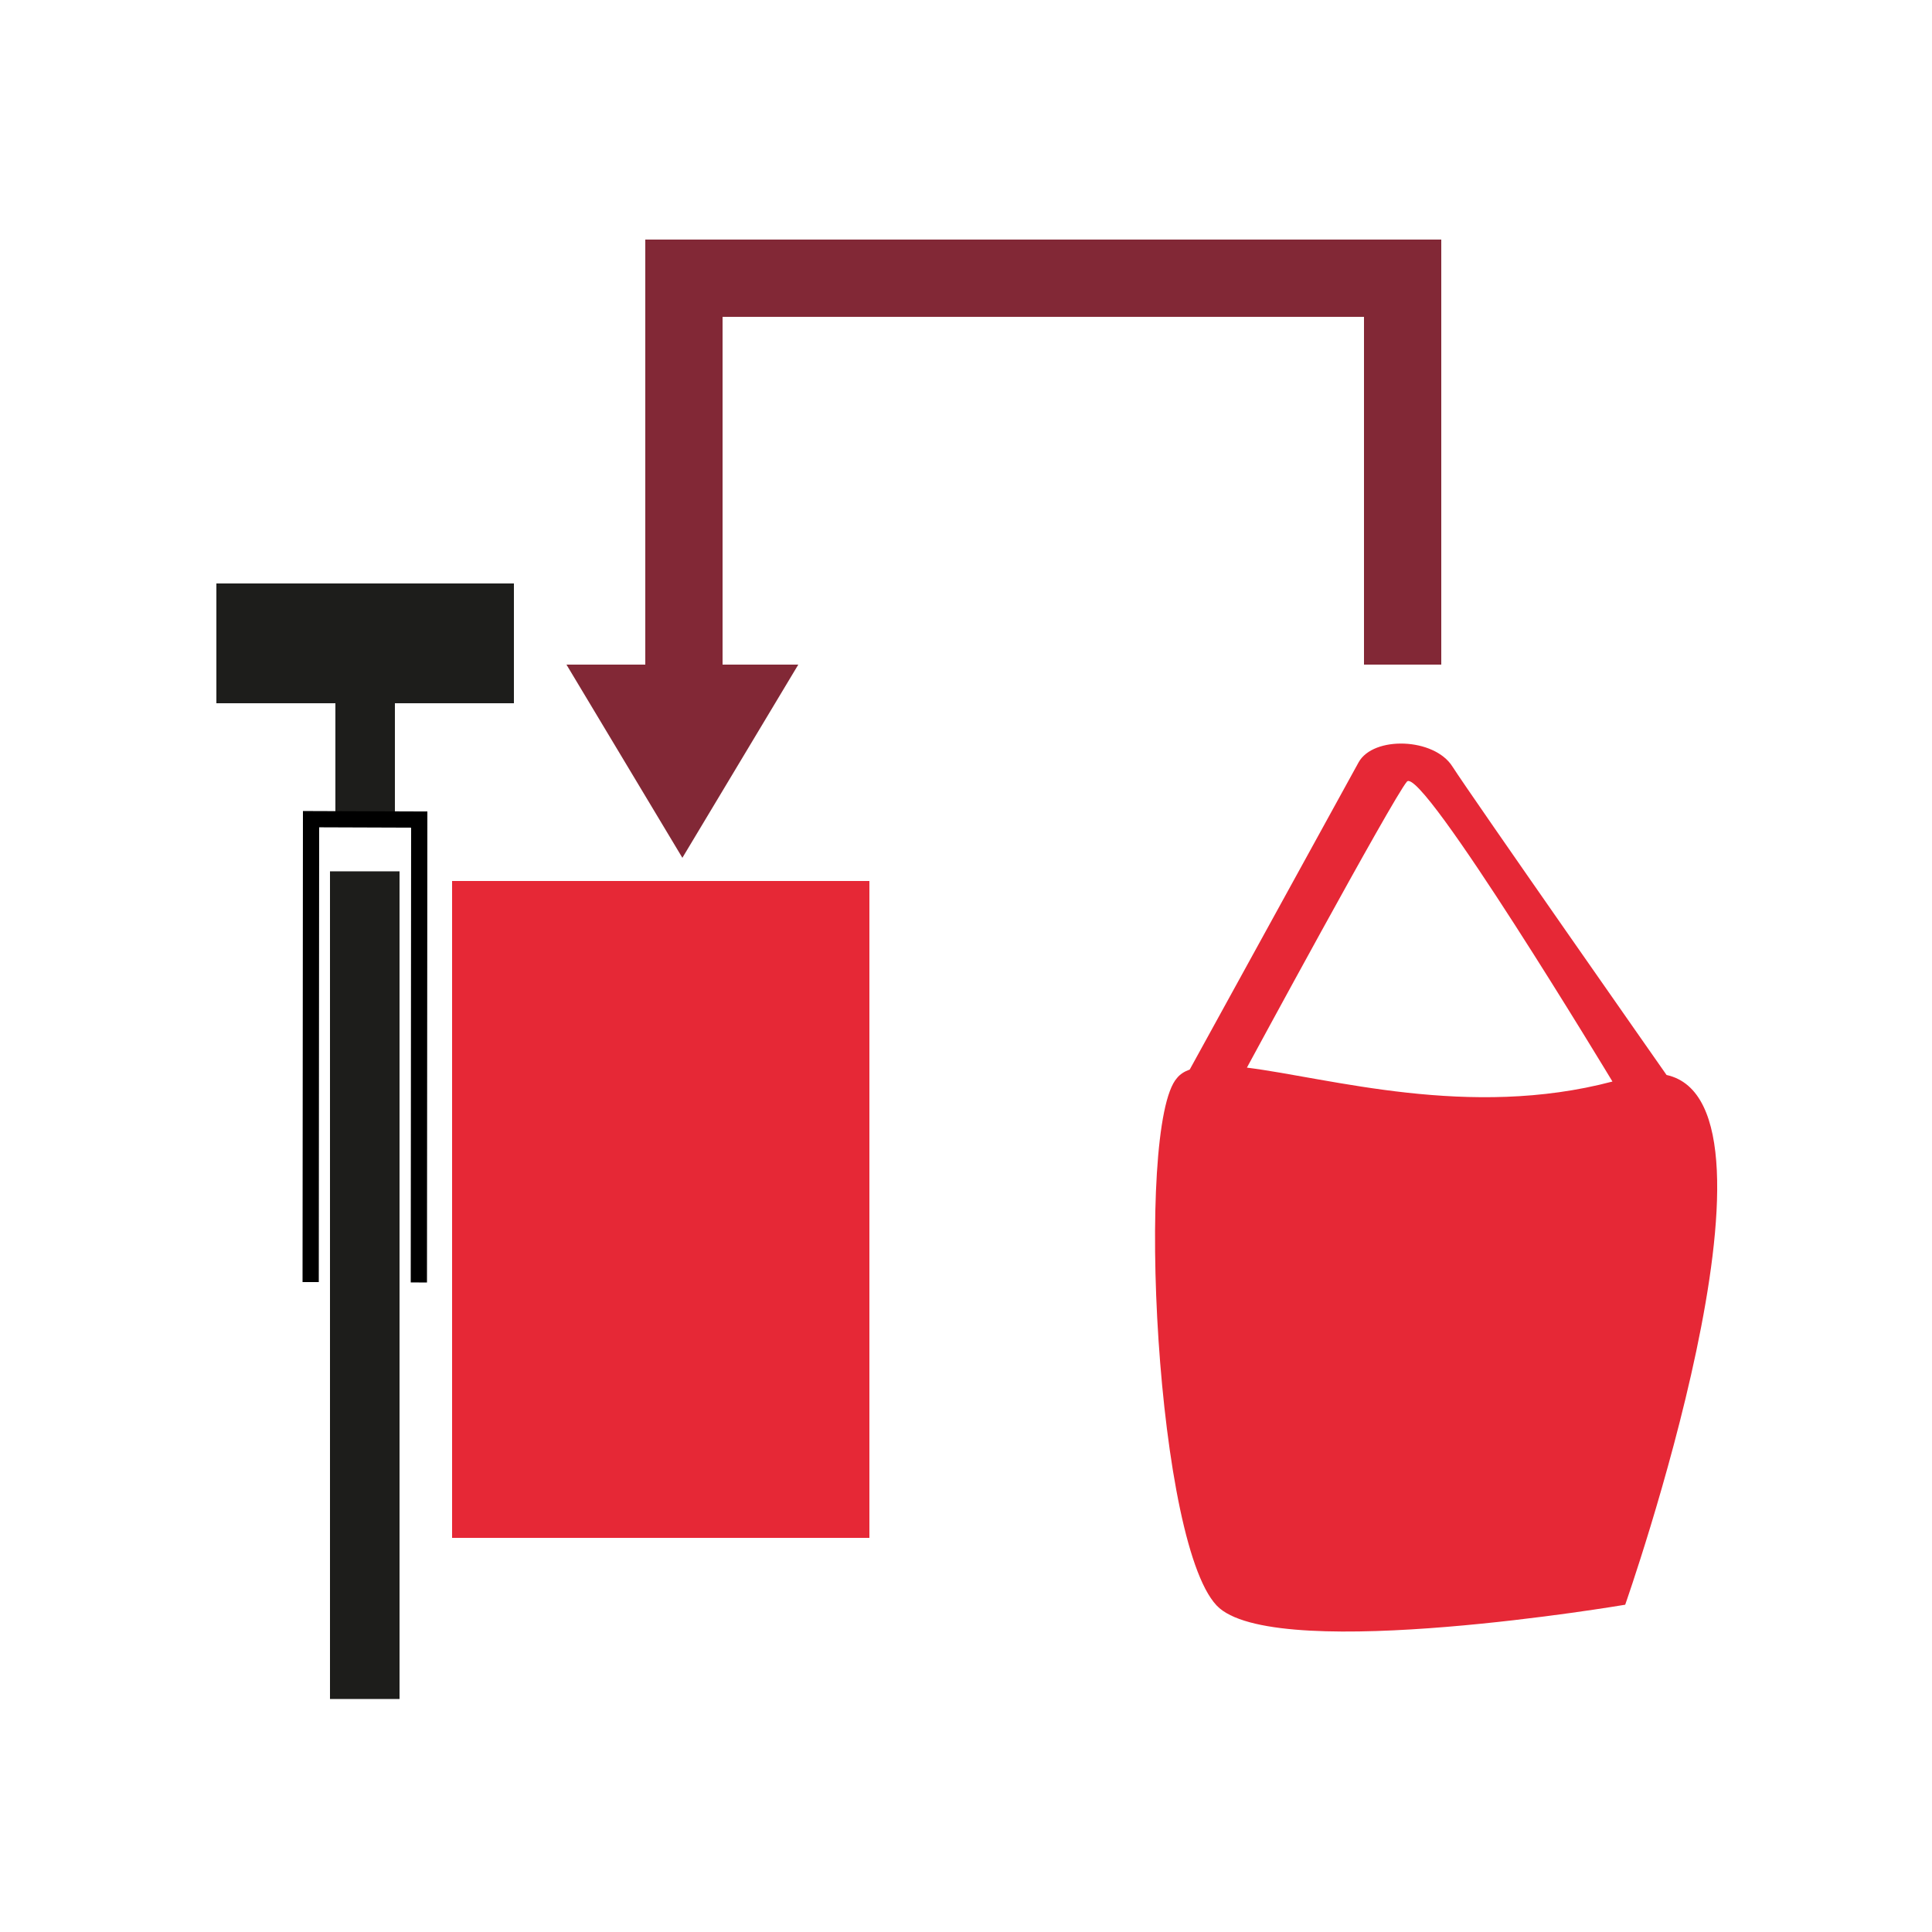
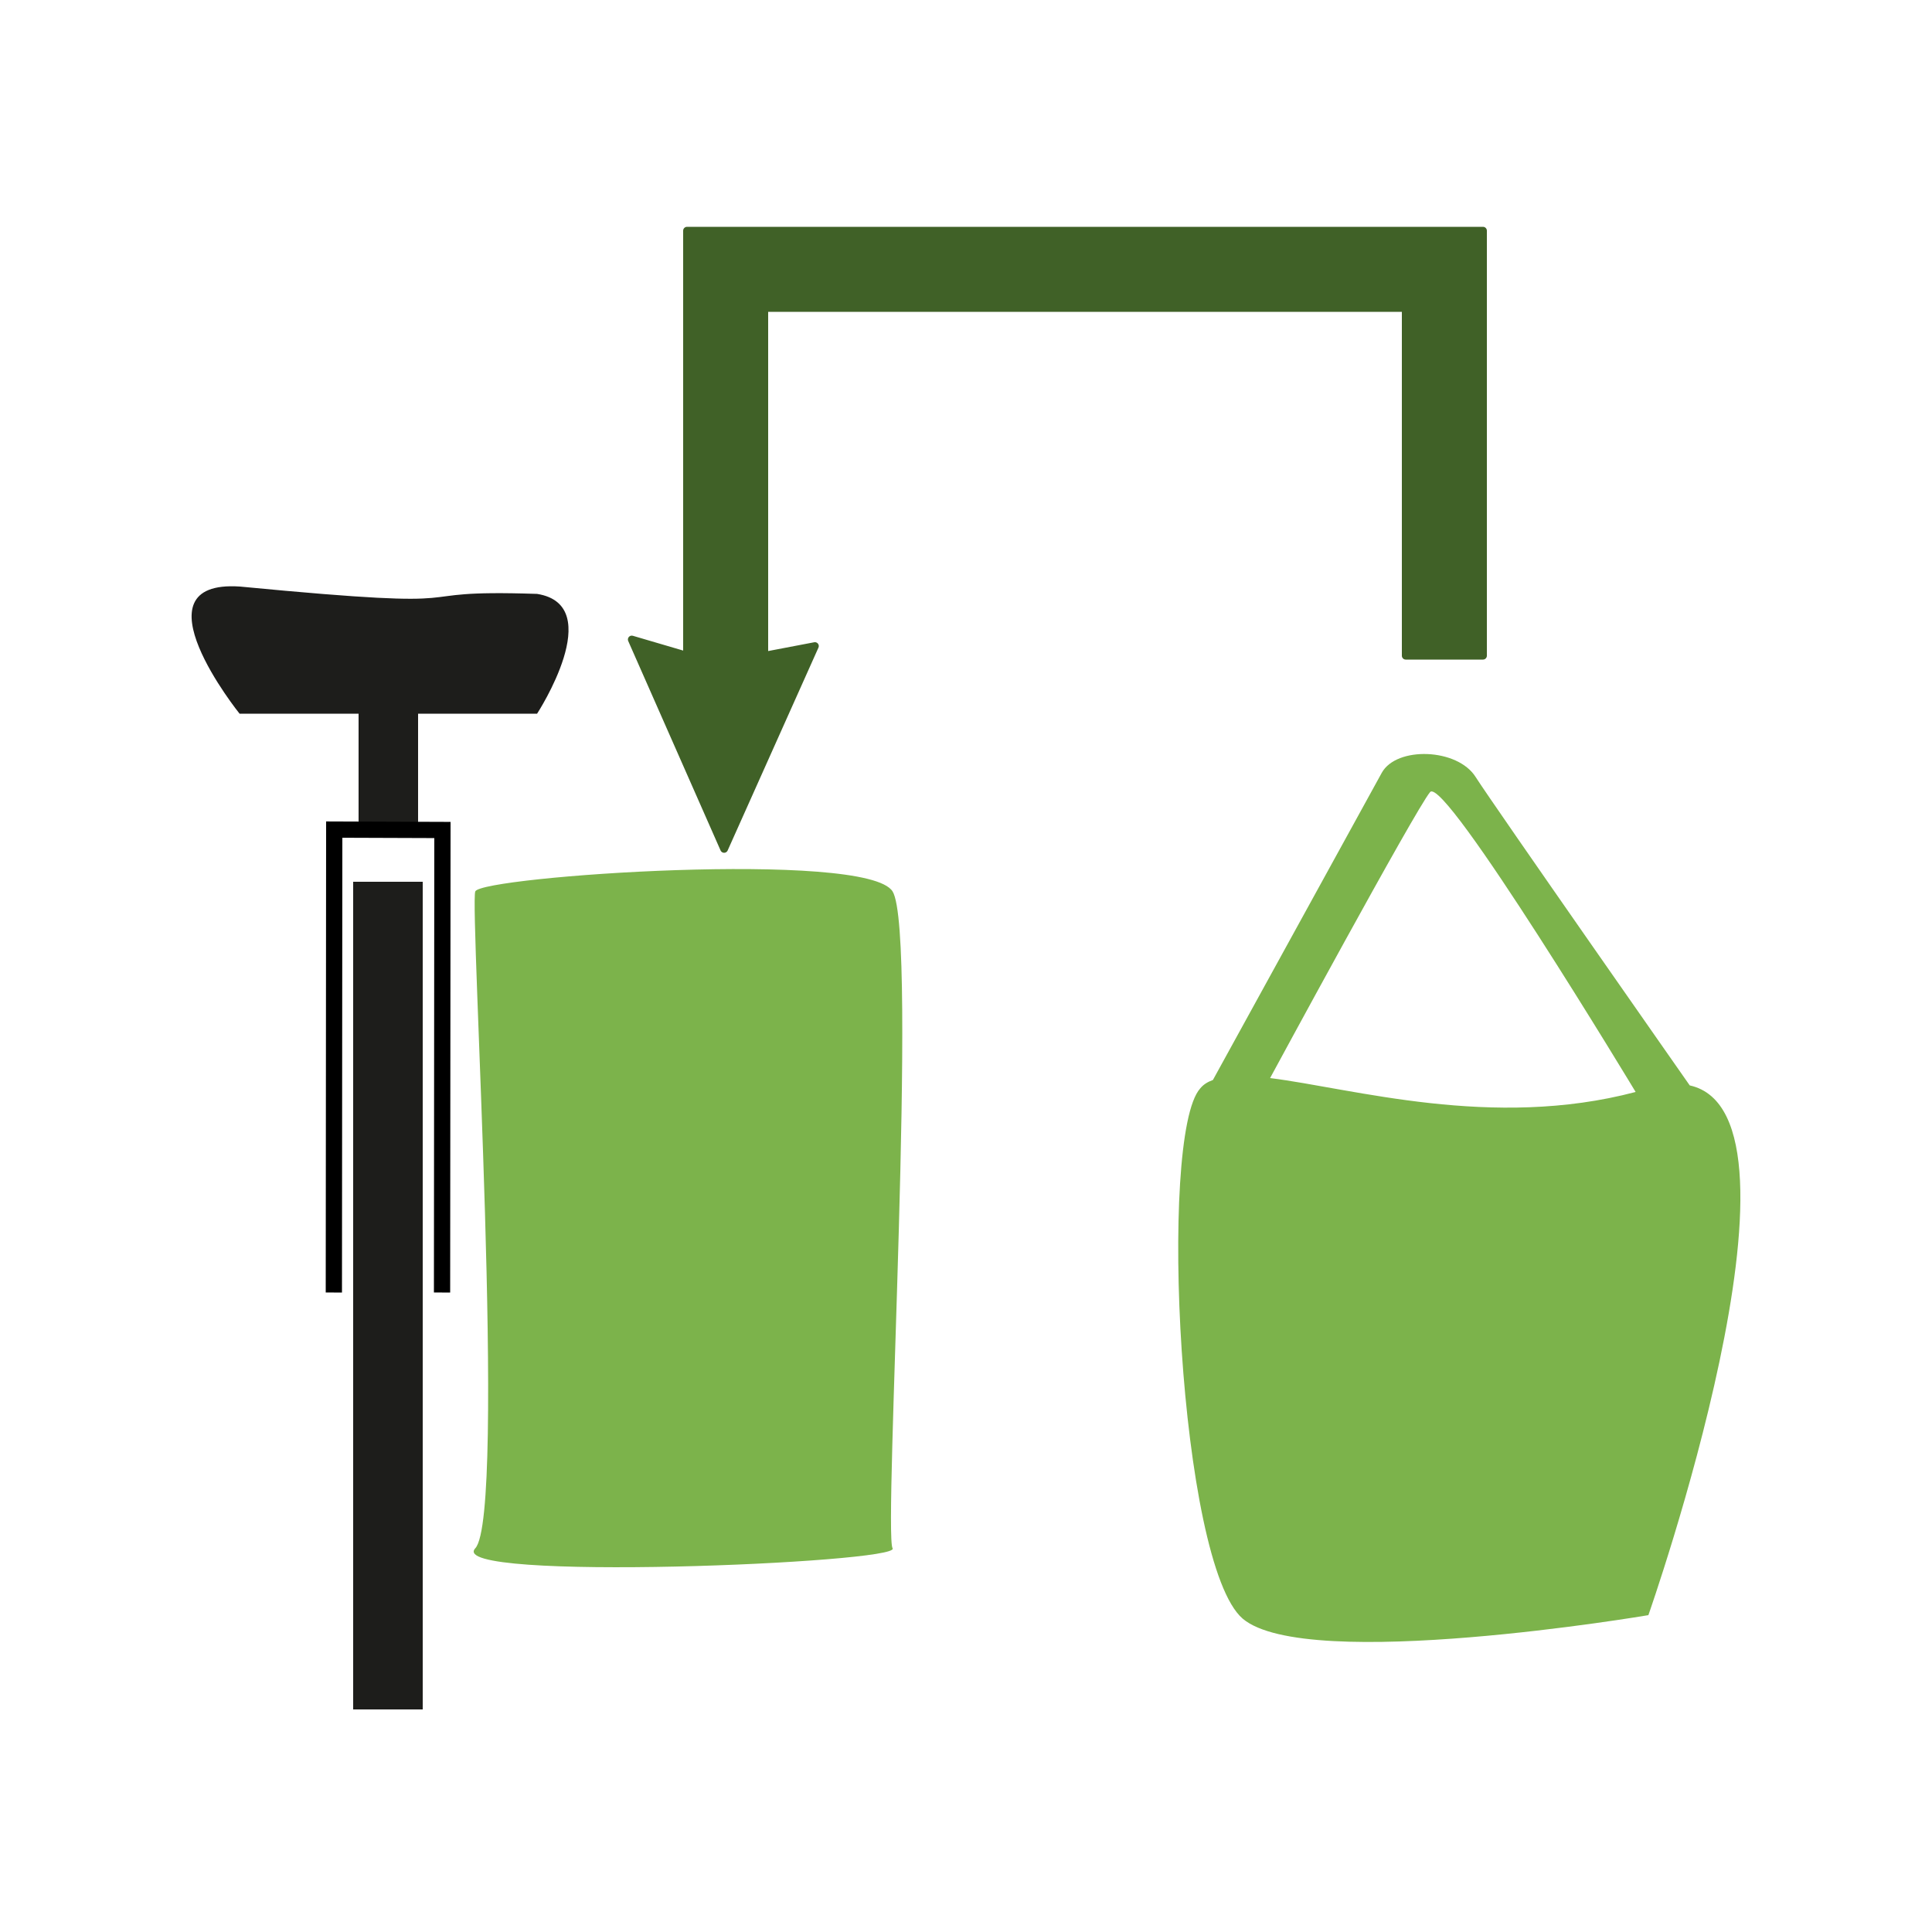
- <svg xmlns="http://www.w3.org/2000/svg" version="1.1" x="0px" y="0px" viewBox="0 0 500 500" enable-background="new 0 0 500 500" xml:space="preserve">
-   <g id="Ebene_1">
+ <svg xmlns="http://www.w3.org/2000/svg" version="1.1" id="Ebene_1" x="0px" y="0px" viewBox="0 0 500 500" enable-background="new 0 0 500 500" xml:space="preserve">
+   <g id="Ebene_1_1_">
</g>
  <g id="Ebene_3">
</g>
-   <g id="Ebene_4">
+   <g>
    <g>
-       <g>
-         <polyline fill="#1D1D1B" points="86.8,181.9 86.8,212.8 102.2,212.8 102.2,181.9    " />
-         <polyline fill="none" stroke="#000000" stroke-width="4.203" stroke-miterlimit="10" points="80.4,331.8 80.5,212 108.5,212.1      108.4,331.9    " />
-         <rect x="87.4" y="227.5" fill="#1D1D1B" stroke="#1D1D1B" stroke-width="4" stroke-miterlimit="10" width="14" height="210.2" />
-       </g>
-       <rect x="56" y="151" fill="#1D1D1B" width="77" height="31" />
-       <rect x="117" y="228" fill="#E62836" width="108" height="170" />
-       <path fill="#E62836" d="M431.3,278.2c0,0-50.6-72.3-55.4-79.8c-4.7-7.5-20.5-8-24.3-1.1c-3.8,6.9-43.7,79.5-43.7,79.5    c-1.4,0.5-2.5,1.2-3.3,2.2c-10.9,12.2-5.5,123,11,137.2c16.6,14.1,105-0.9,105-0.9S466.1,285.9,431.3,278.2z M322.7,276.3    c0,0,37.6-69.5,41.4-74c3.7-4.5,53.2,77.6,53.2,77.6C380.2,289.7,344.2,279,322.7,276.3z" />
-       <polygon fill="#822836" points="373,62 373,172 353,172 353,82 187,82 187,172 206.6,172 176.6,222 146.6,172 167,172 167,62       " />
+       <polyline fill="#1D1D1B" points="92.8,184.5 92.8,215.4 108.2,215.4 108.2,184.6   " />
+       <polyline fill="none" stroke="#000000" stroke-width="4.203" stroke-miterlimit="10" points="86.4,334.5 86.5,214.7 114.5,214.8     114.4,334.5   " />
+       <rect x="93.4" y="230.2" fill="#1D1D1B" stroke="#1D1D1B" stroke-width="4" stroke-miterlimit="10" width="14" height="210.2" />
    </g>
+     <path fill="#1D1D1B" d="M139,184.7H62c0,0-28-34.8,0.1-32.9c68.7,6.6,38.1,0.6,76.9,1.9C157.3,156.6,139,184.7,139,184.7z" />
+     <path fill="#7CB34B" d="M231,400.7c2.4,3.8-116.2,8.8-108,0c8.2-8.8-1.5-166.1,0-170s101.3-10.8,108,0   C237.7,241.5,228.6,396.8,231,400.7z" />
+     <path fill="#7CB34B" d="M437.3,280.9c0,0-50.6-72.3-55.4-79.8c-4.7-7.5-20.5-8-24.3-1.1c-3.8,6.9-43.7,79.5-43.7,79.5   c-1.4,0.5-2.5,1.2-3.3,2.2c-10.9,12.2-5.5,123,11,137.2c16.6,14.1,105-0.9,105-0.9S472.1,288.6,437.3,280.9z M328.7,279   c0,0,37.6-69.5,41.4-74c3.7-4.5,53.2,77.6,53.2,77.6C386.2,292.4,350.2,281.7,328.7,279z" />
+     <polygon fill="#406127" stroke="#406127" stroke-width="2" stroke-linecap="round" stroke-linejoin="round" stroke-miterlimit="10" points="   383.8,59.7 383.8,169.7 363.8,169.7 363.8,79.7 197.8,79.7 197.8,169.7 210.9,167.2 187.4,219.7 163.5,165.5 177.8,169.7    177.8,59.7  " />
  </g>
-   <g id="Ebene_2">
- </g>
</svg>
